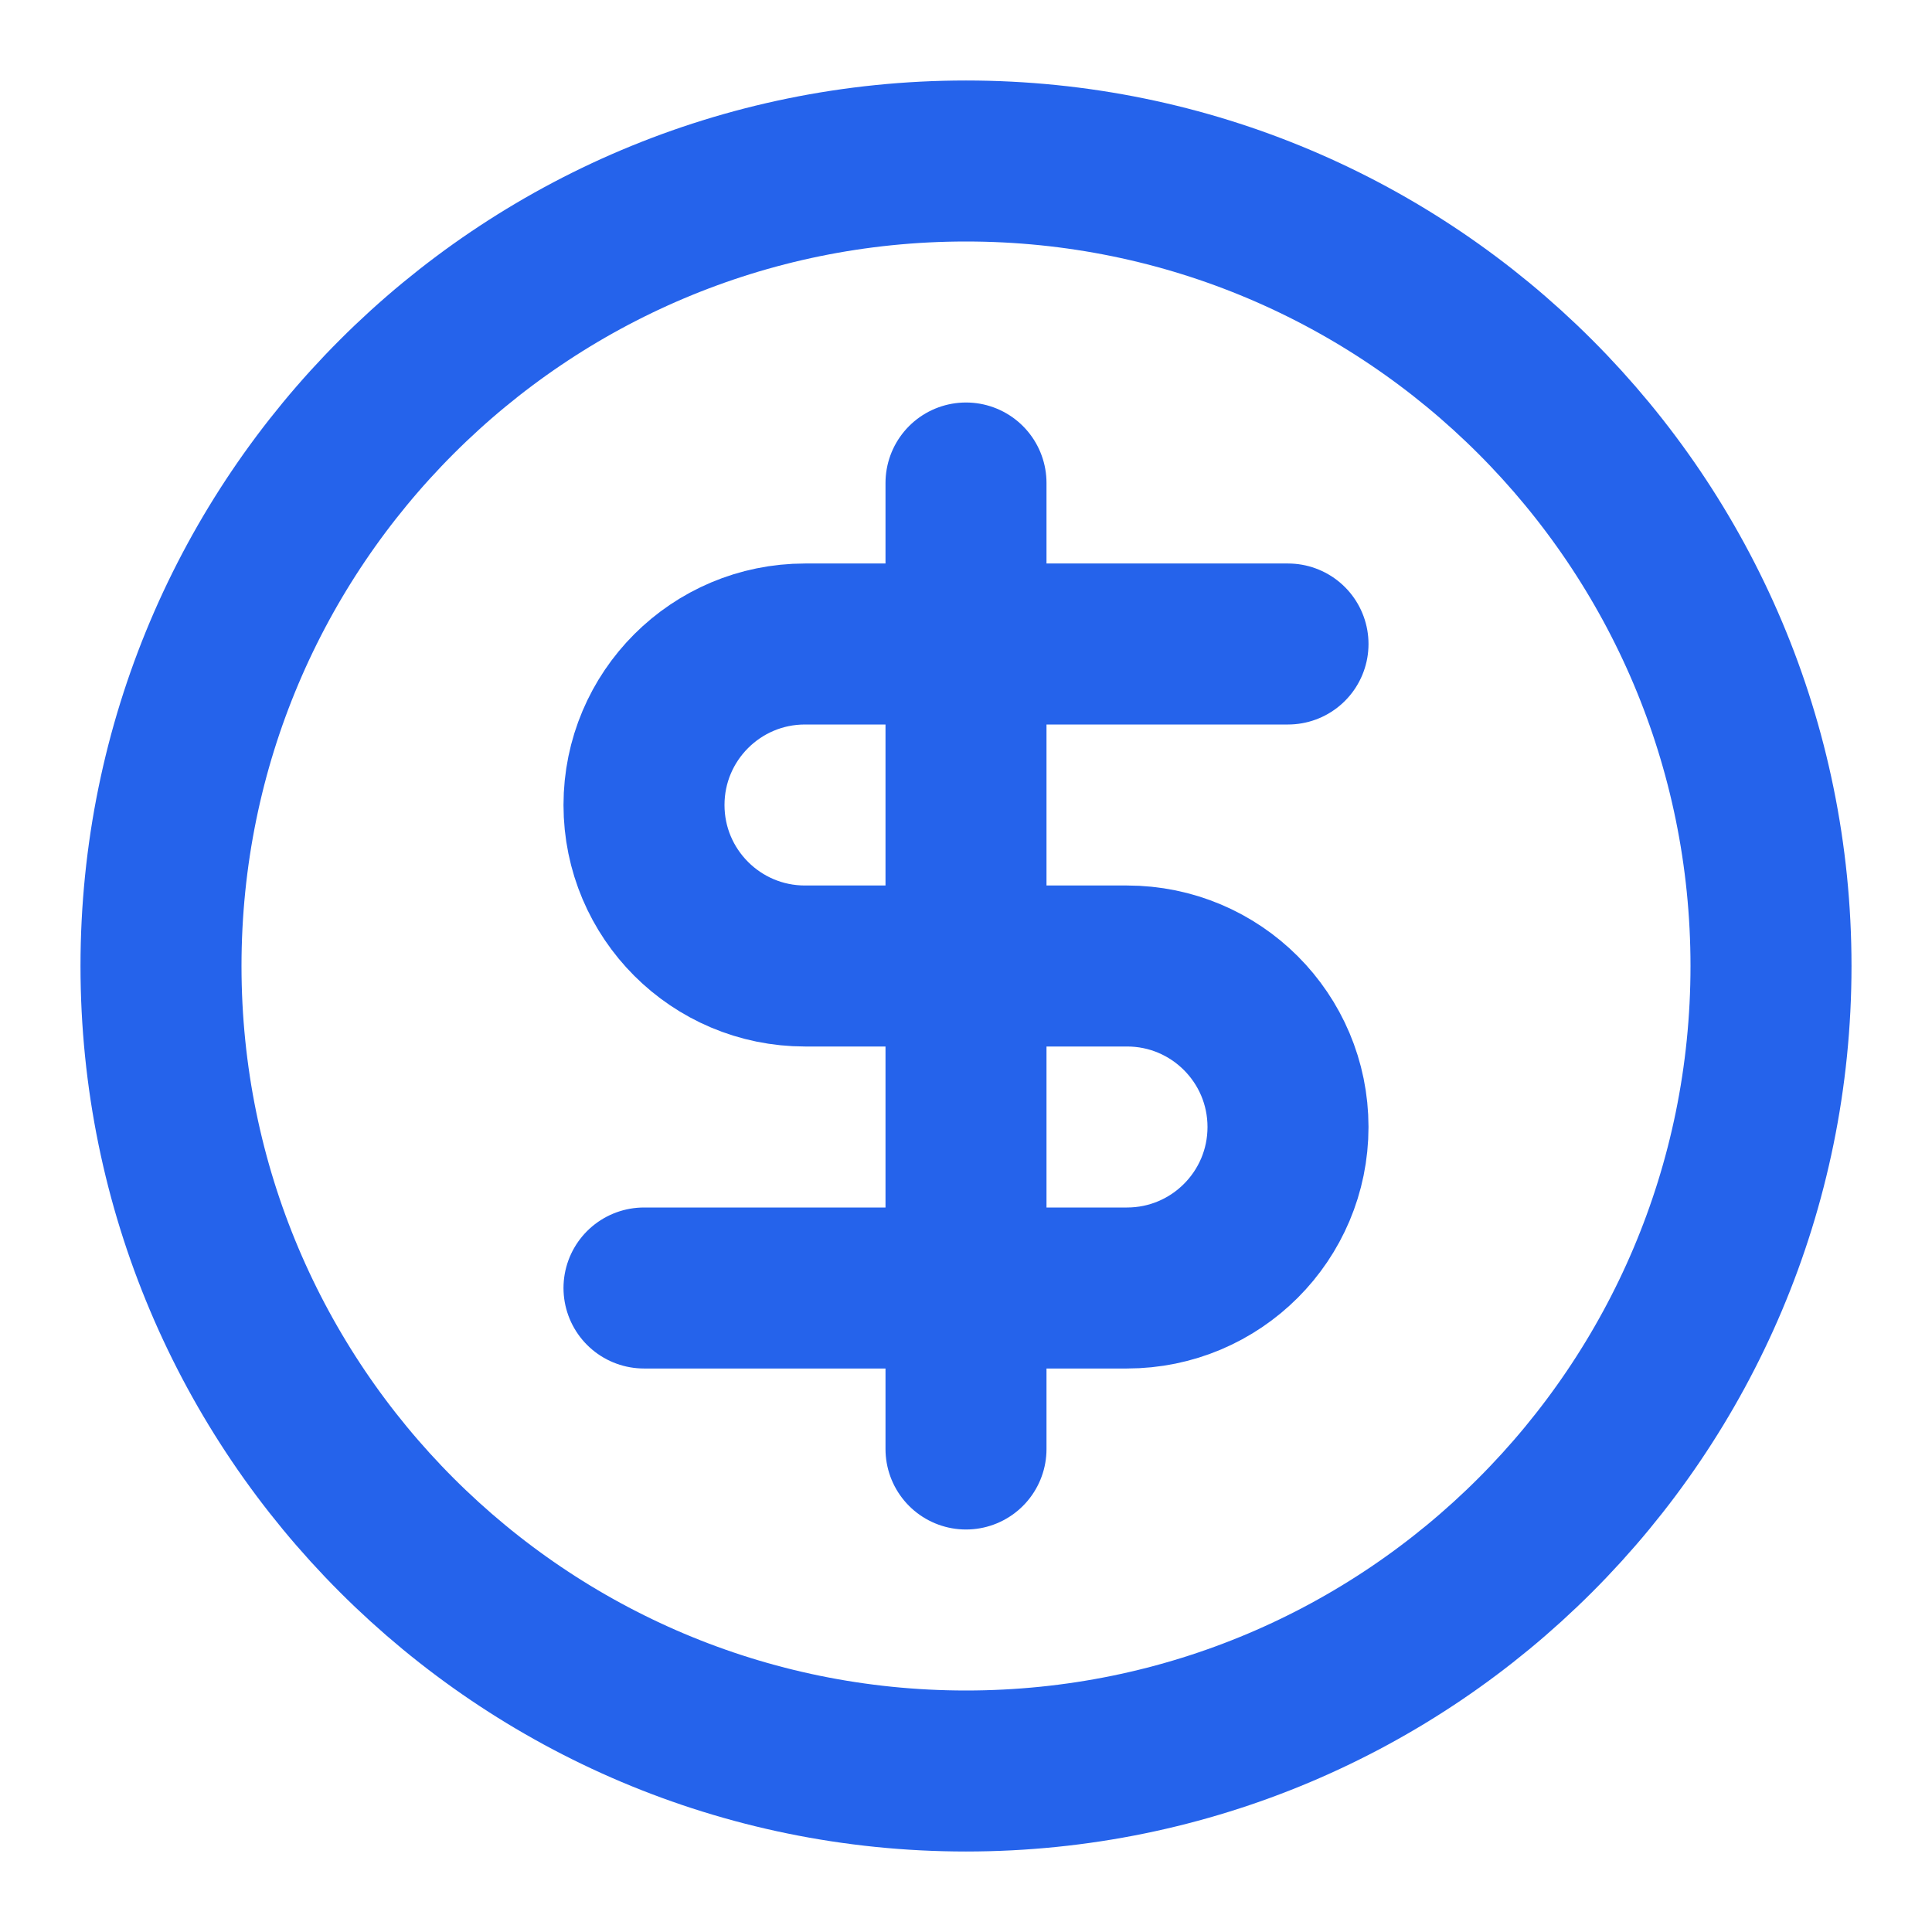
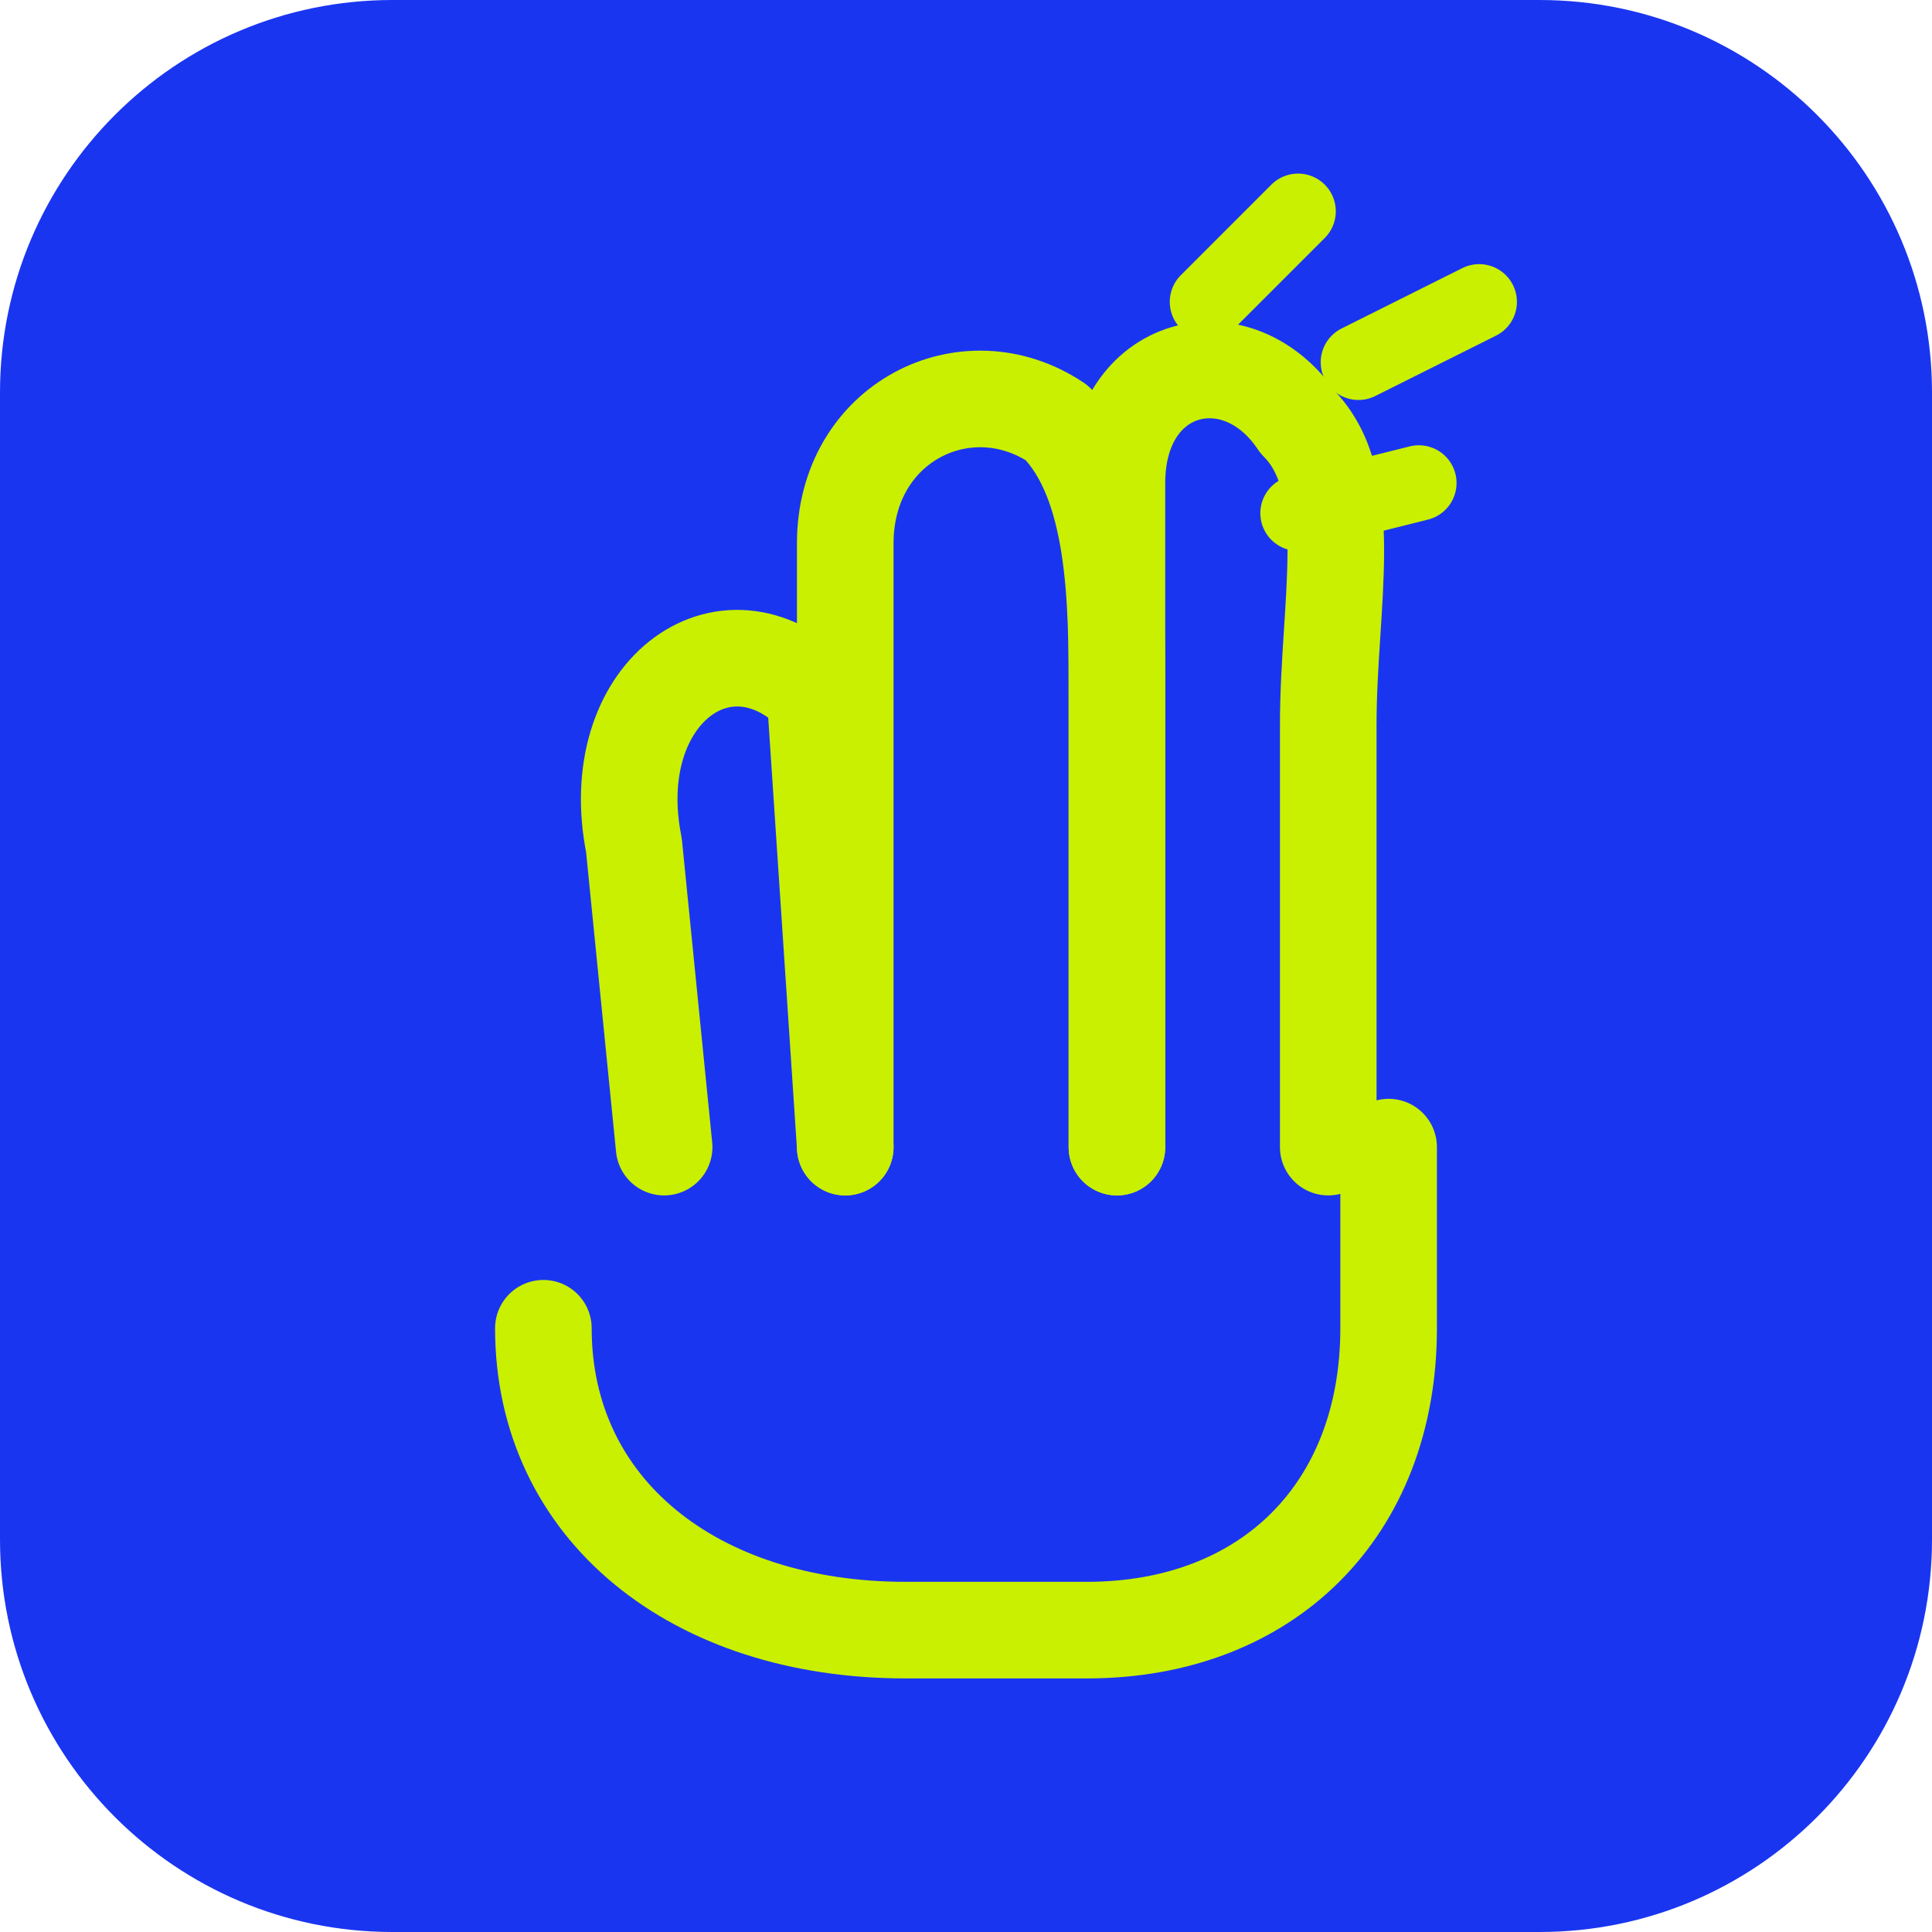
- <svg xmlns="http://www.w3.org/2000/svg" viewBox="0 0 24 24" fill="none" stroke="#2563eb" stroke-width="2" stroke-linecap="round" stroke-linejoin="round">
-   <circle cx="12" cy="12" r="10" />
-   <path d="M16 8h-6a2 2 0 1 0 0 4h4a2 2 0 1 1 0 4H8" />
-   <path d="M12 18V6" />
+ <svg xmlns="http://www.w3.org/2000/svg" viewBox="0 0 64 64">
+   <rect width="64" height="64" rx="13" fill="#1a35f0" />
+   <g fill="none" stroke="#c8f000" stroke-linecap="round" stroke-linejoin="round" stroke-width="3.2">
+     <path d="M18 44 C18 50 23 54 30 54 L36 54 C42 54 46 50 46 44 L46 38" />
+     <path d="M28 38 L28 18 C28 14 32 12 35 14 C37 16 37 20 37 23 L37 38" />
+     <path d="M37 38 L37 16 C37 12 41 11 43 14 C45 16 44 20 44 24 L44 38" />
+     <path d="M22 38 L21 28 C20 23 24 20 27 23 L28 38" />
+     <line x1="40" y1="10" x2="43" y2="7" stroke-width="2.5" />
+     <line x1="45" y1="12" x2="49" y2="10" stroke-width="2.5" />
+     <line x1="43" y1="17" x2="47" y2="16" stroke-width="2.5" />
+   </g>
</svg>
